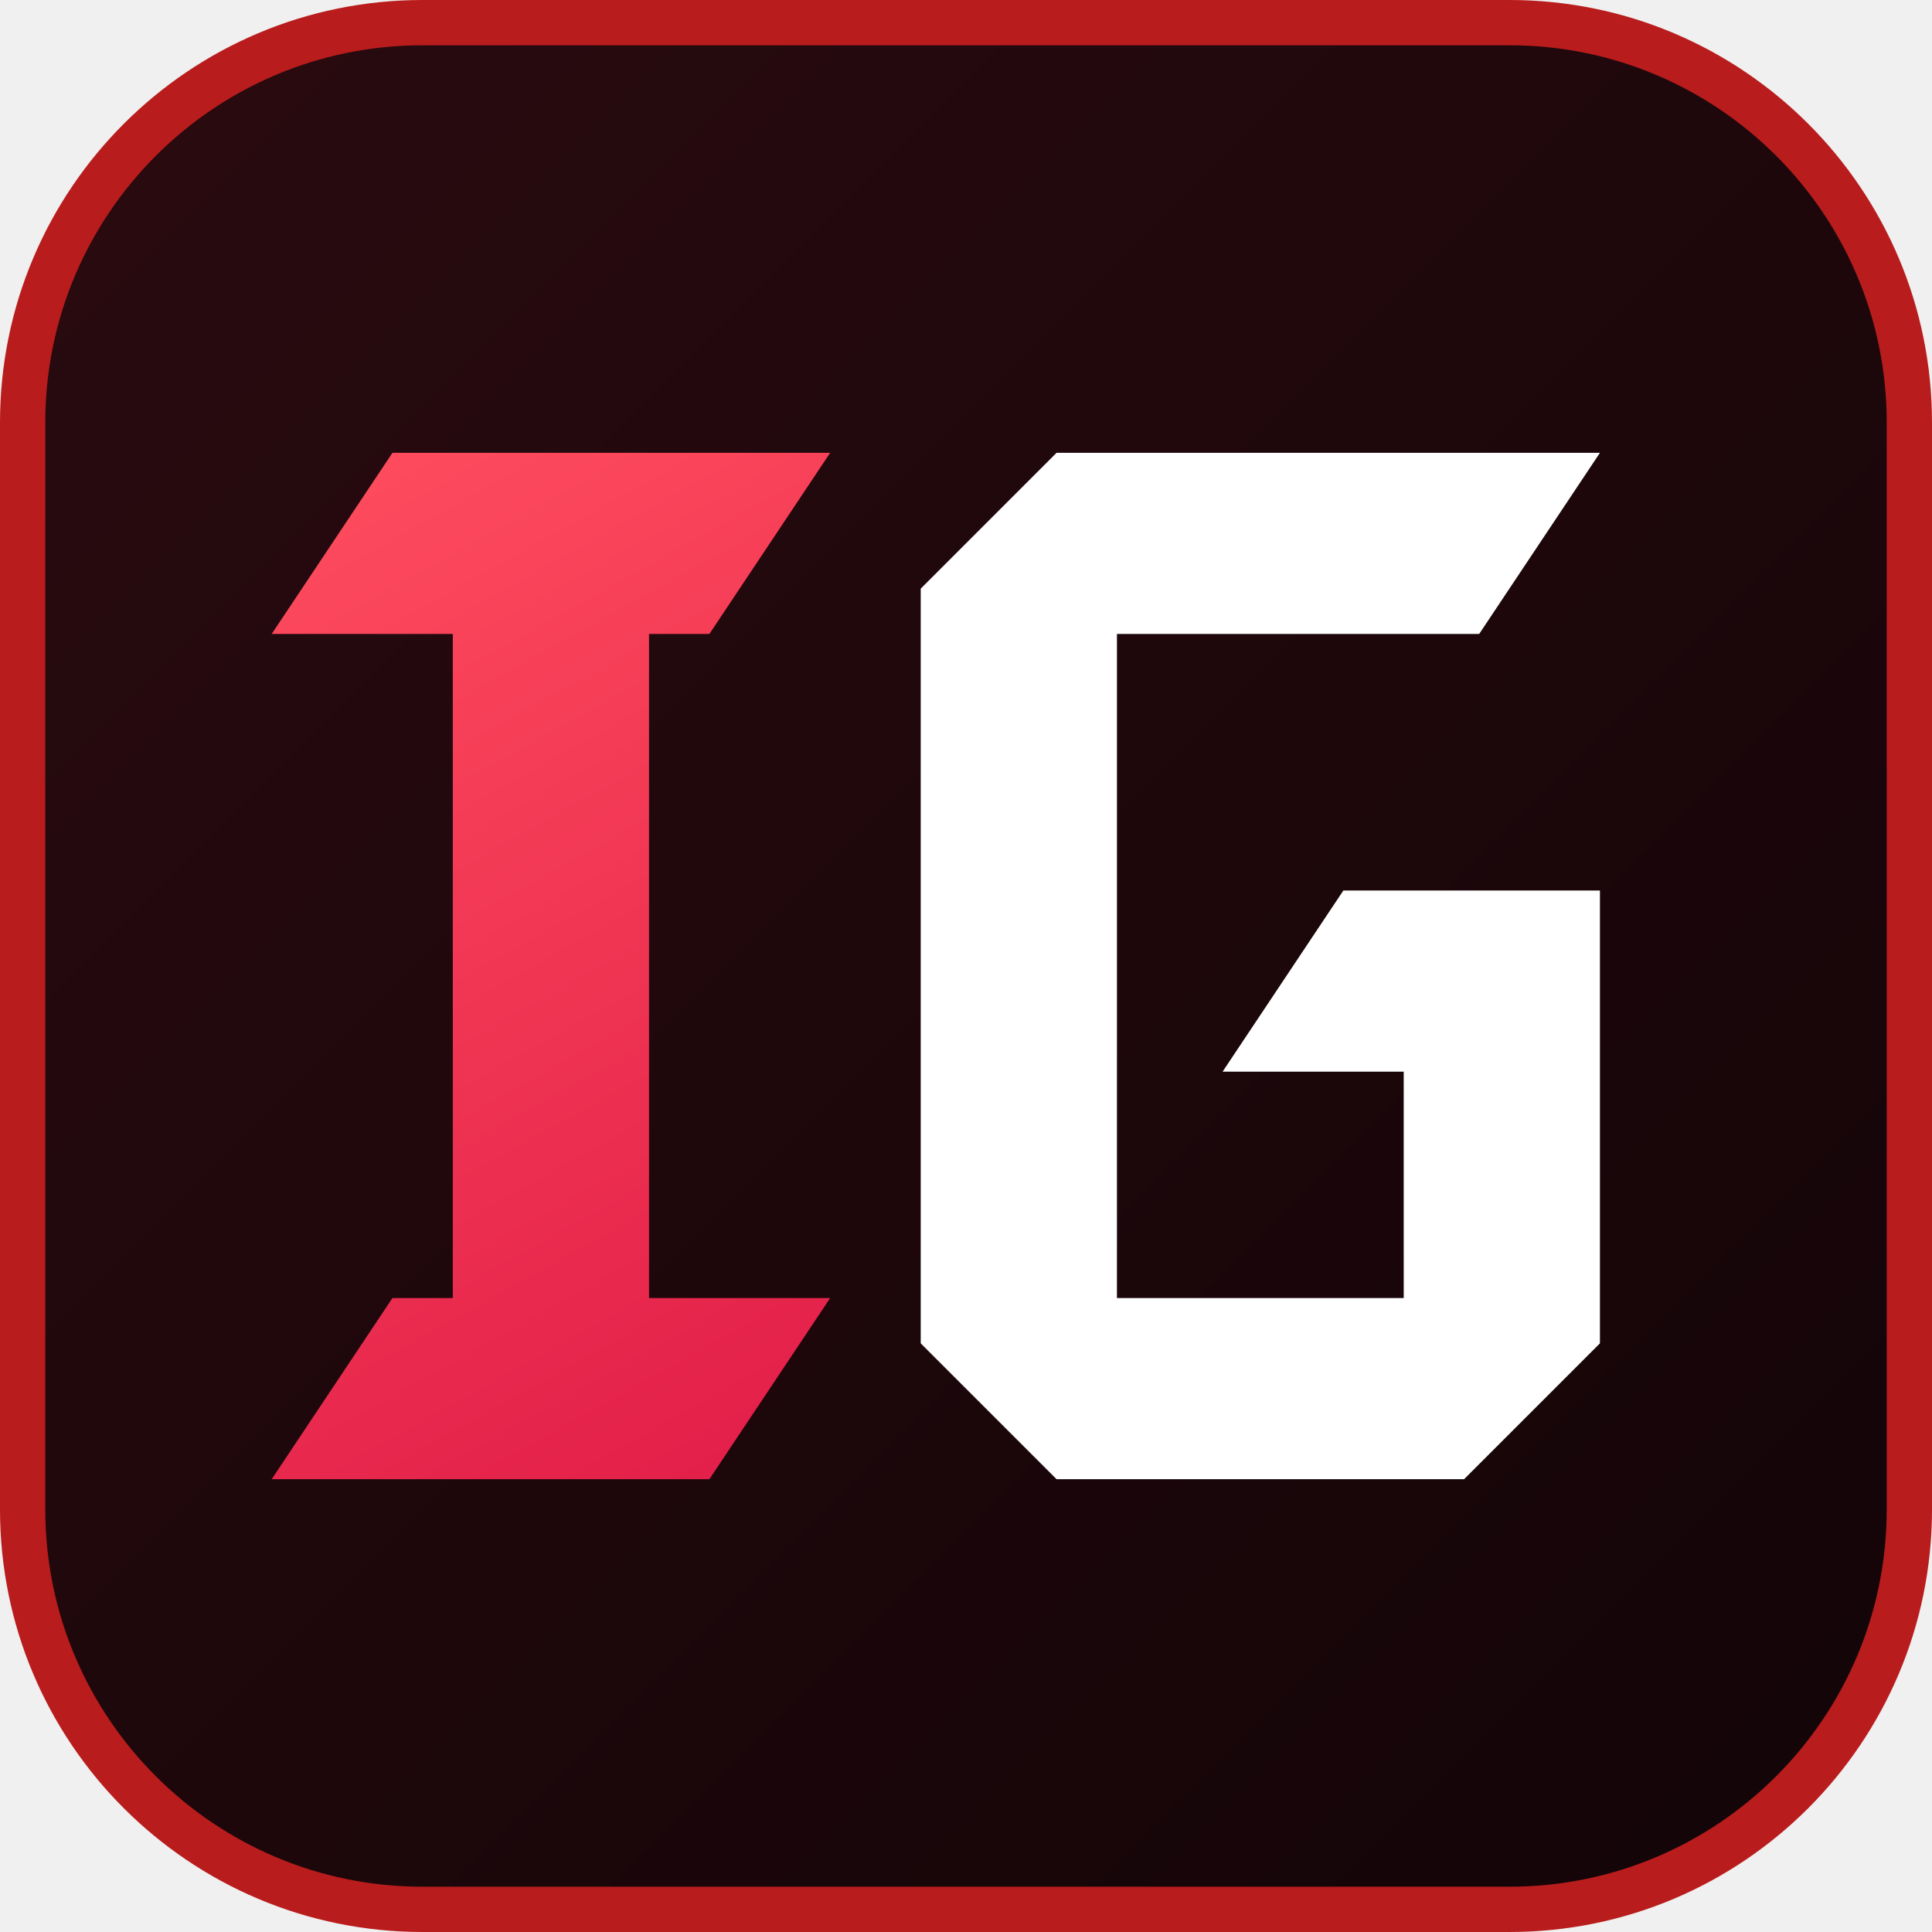
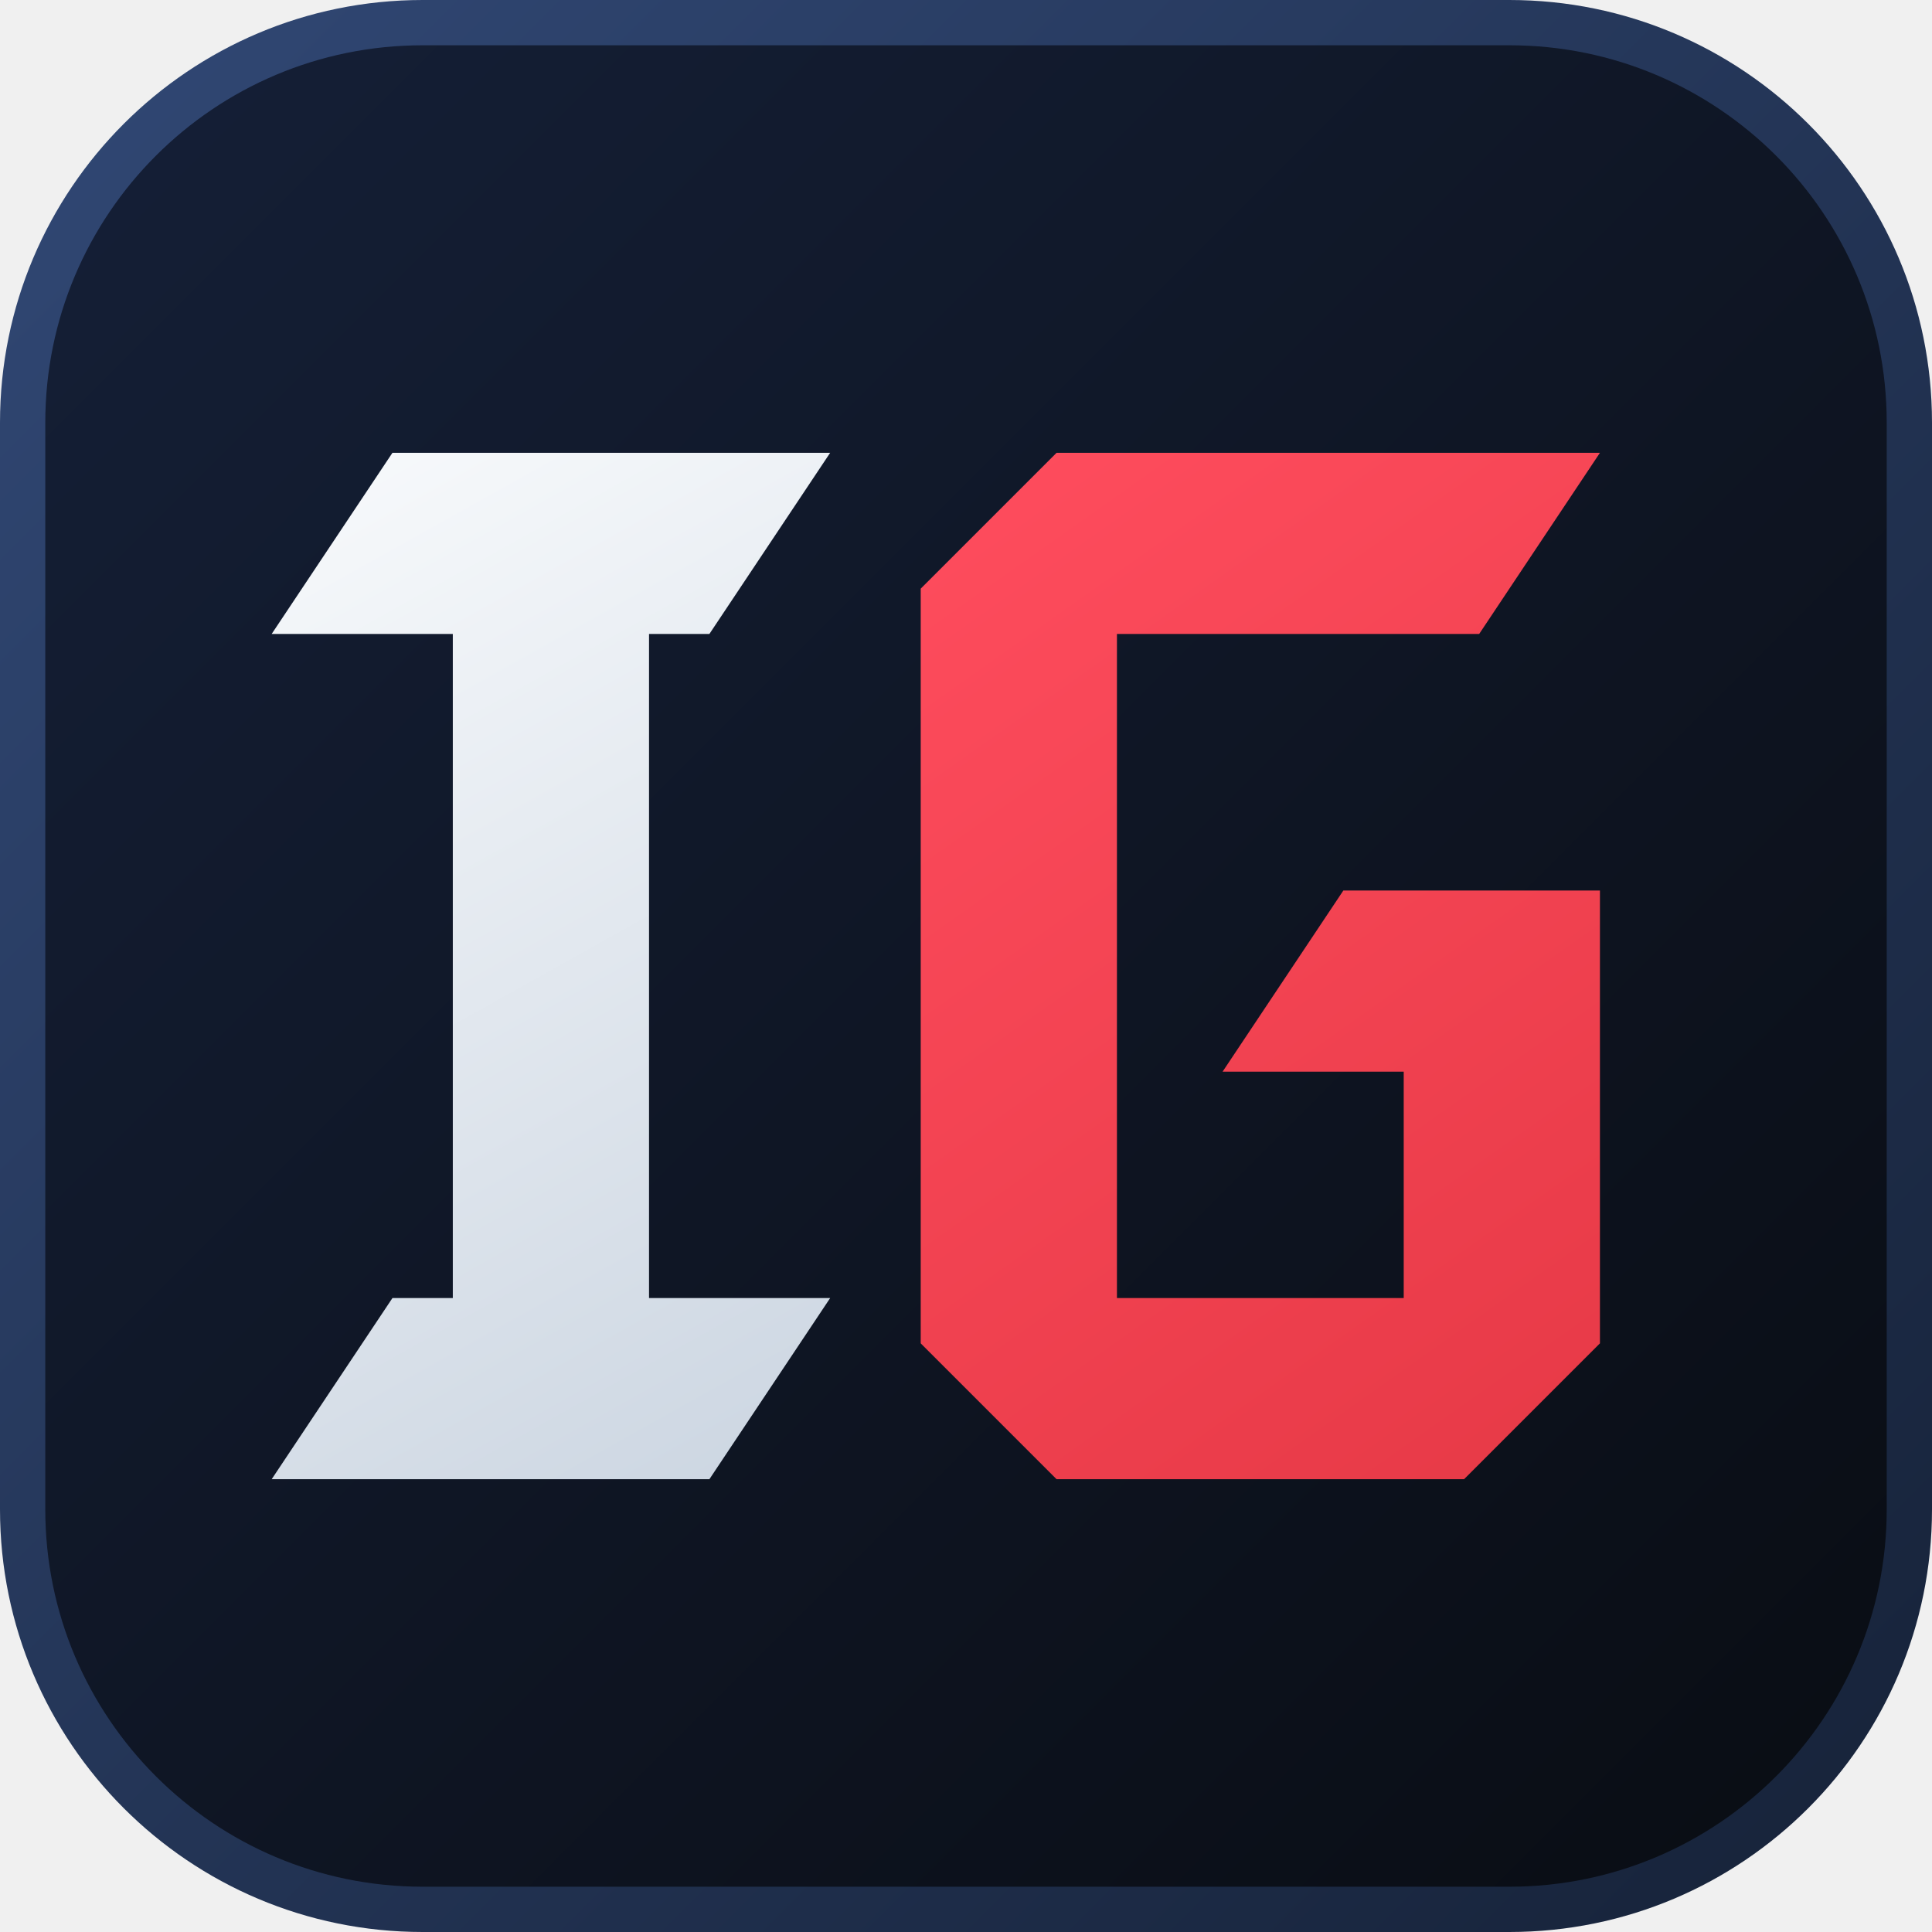
- <svg xmlns="http://www.w3.org/2000/svg" width="64" height="64" viewBox="0 0 64 64" fill="none" role="img" aria-label="Inaayah Games">
+ <svg xmlns="http://www.w3.org/2000/svg" viewBox="0 0 64 64" fill="none" role="img" aria-label="Inaayah Games">
  <defs>
-     <linearGradient id="bgIG" x1="0" y1="0" x2="64" y2="64" gradientUnits="userSpaceOnUse">
-       <stop offset="0%" stop-color="#2A0B10" />
-       <stop offset="100%" stop-color="#120407" />
+     <linearGradient id="igMidnightBezel" x1="0" y1="0" x2="64" y2="64" gradientUnits="userSpaceOnUse">
+       <stop offset="0%" stop-color="#314875" />
+       <stop offset="100%" stop-color="#162238" />
    </linearGradient>
-     <linearGradient id="crimsonIG" x1="9" y1="15" x2="28" y2="49" gradientUnits="userSpaceOnUse">
+     <linearGradient id="igMidnightBg" x1="0" y1="0" x2="64" y2="64" gradientUnits="userSpaceOnUse">
+       <stop offset="0%" stop-color="#152038" />
+       <stop offset="100%" stop-color="#090C12" />
+     </linearGradient>
+     <linearGradient id="igTitaniumI" x1="9" y1="15" x2="28" y2="49" gradientUnits="userSpaceOnUse">
+       <stop offset="0%" stop-color="#F8FAFC" />
+       <stop offset="100%" stop-color="#CBD5E1" />
+     </linearGradient>
+     <linearGradient id="igCrimsonG" x1="30" y1="15" x2="54" y2="49" gradientUnits="userSpaceOnUse">
      <stop offset="0%" stop-color="#FF4D5E" />
-       <stop offset="100%" stop-color="#E11D48" />
+       <stop offset="100%" stop-color="#E63946" />
    </linearGradient>
  </defs>
-   <rect width="64" height="64" rx="14" fill="#B91C1C" />
-   <rect x="1.5" y="1.5" width="61" height="61" rx="12.5" fill="url(#bgIG)" />
-   <path fill="url(#crimsonIG)" d="M13 15H27.5L23.5 21H21.5V43H27.5L23.5 49H9L13 43H15V21H9L13 15Z" />
-   <path fill="#FFFFFF" d="M35 15H53L49 21H37V43H46.5V35.5H40.5L44.5 29.5H53V44.5L48.5 49H35L30.5 44.5V19.5L35 15Z" />
+   <rect width="64" height="64" rx="14" fill="url(#igMidnightBezel)" />
+   <rect x="1.5" y="1.5" width="61" height="61" rx="12.5" fill="url(#igMidnightBg)" />
+   <path fill="url(#igTitaniumI)" d="M13 15H27.5L23.5 21H21.5V43H27.5L23.5 49H9L13 43H15V21H9L13 15Z" />
+   <path fill="url(#igCrimsonG)" d="M35 15H53L49 21H37V43H46.5V35.5H40.5L44.5 29.5H53V44.5L48.5 49H35L30.5 44.5V19.5L35 15Z" />
</svg>
